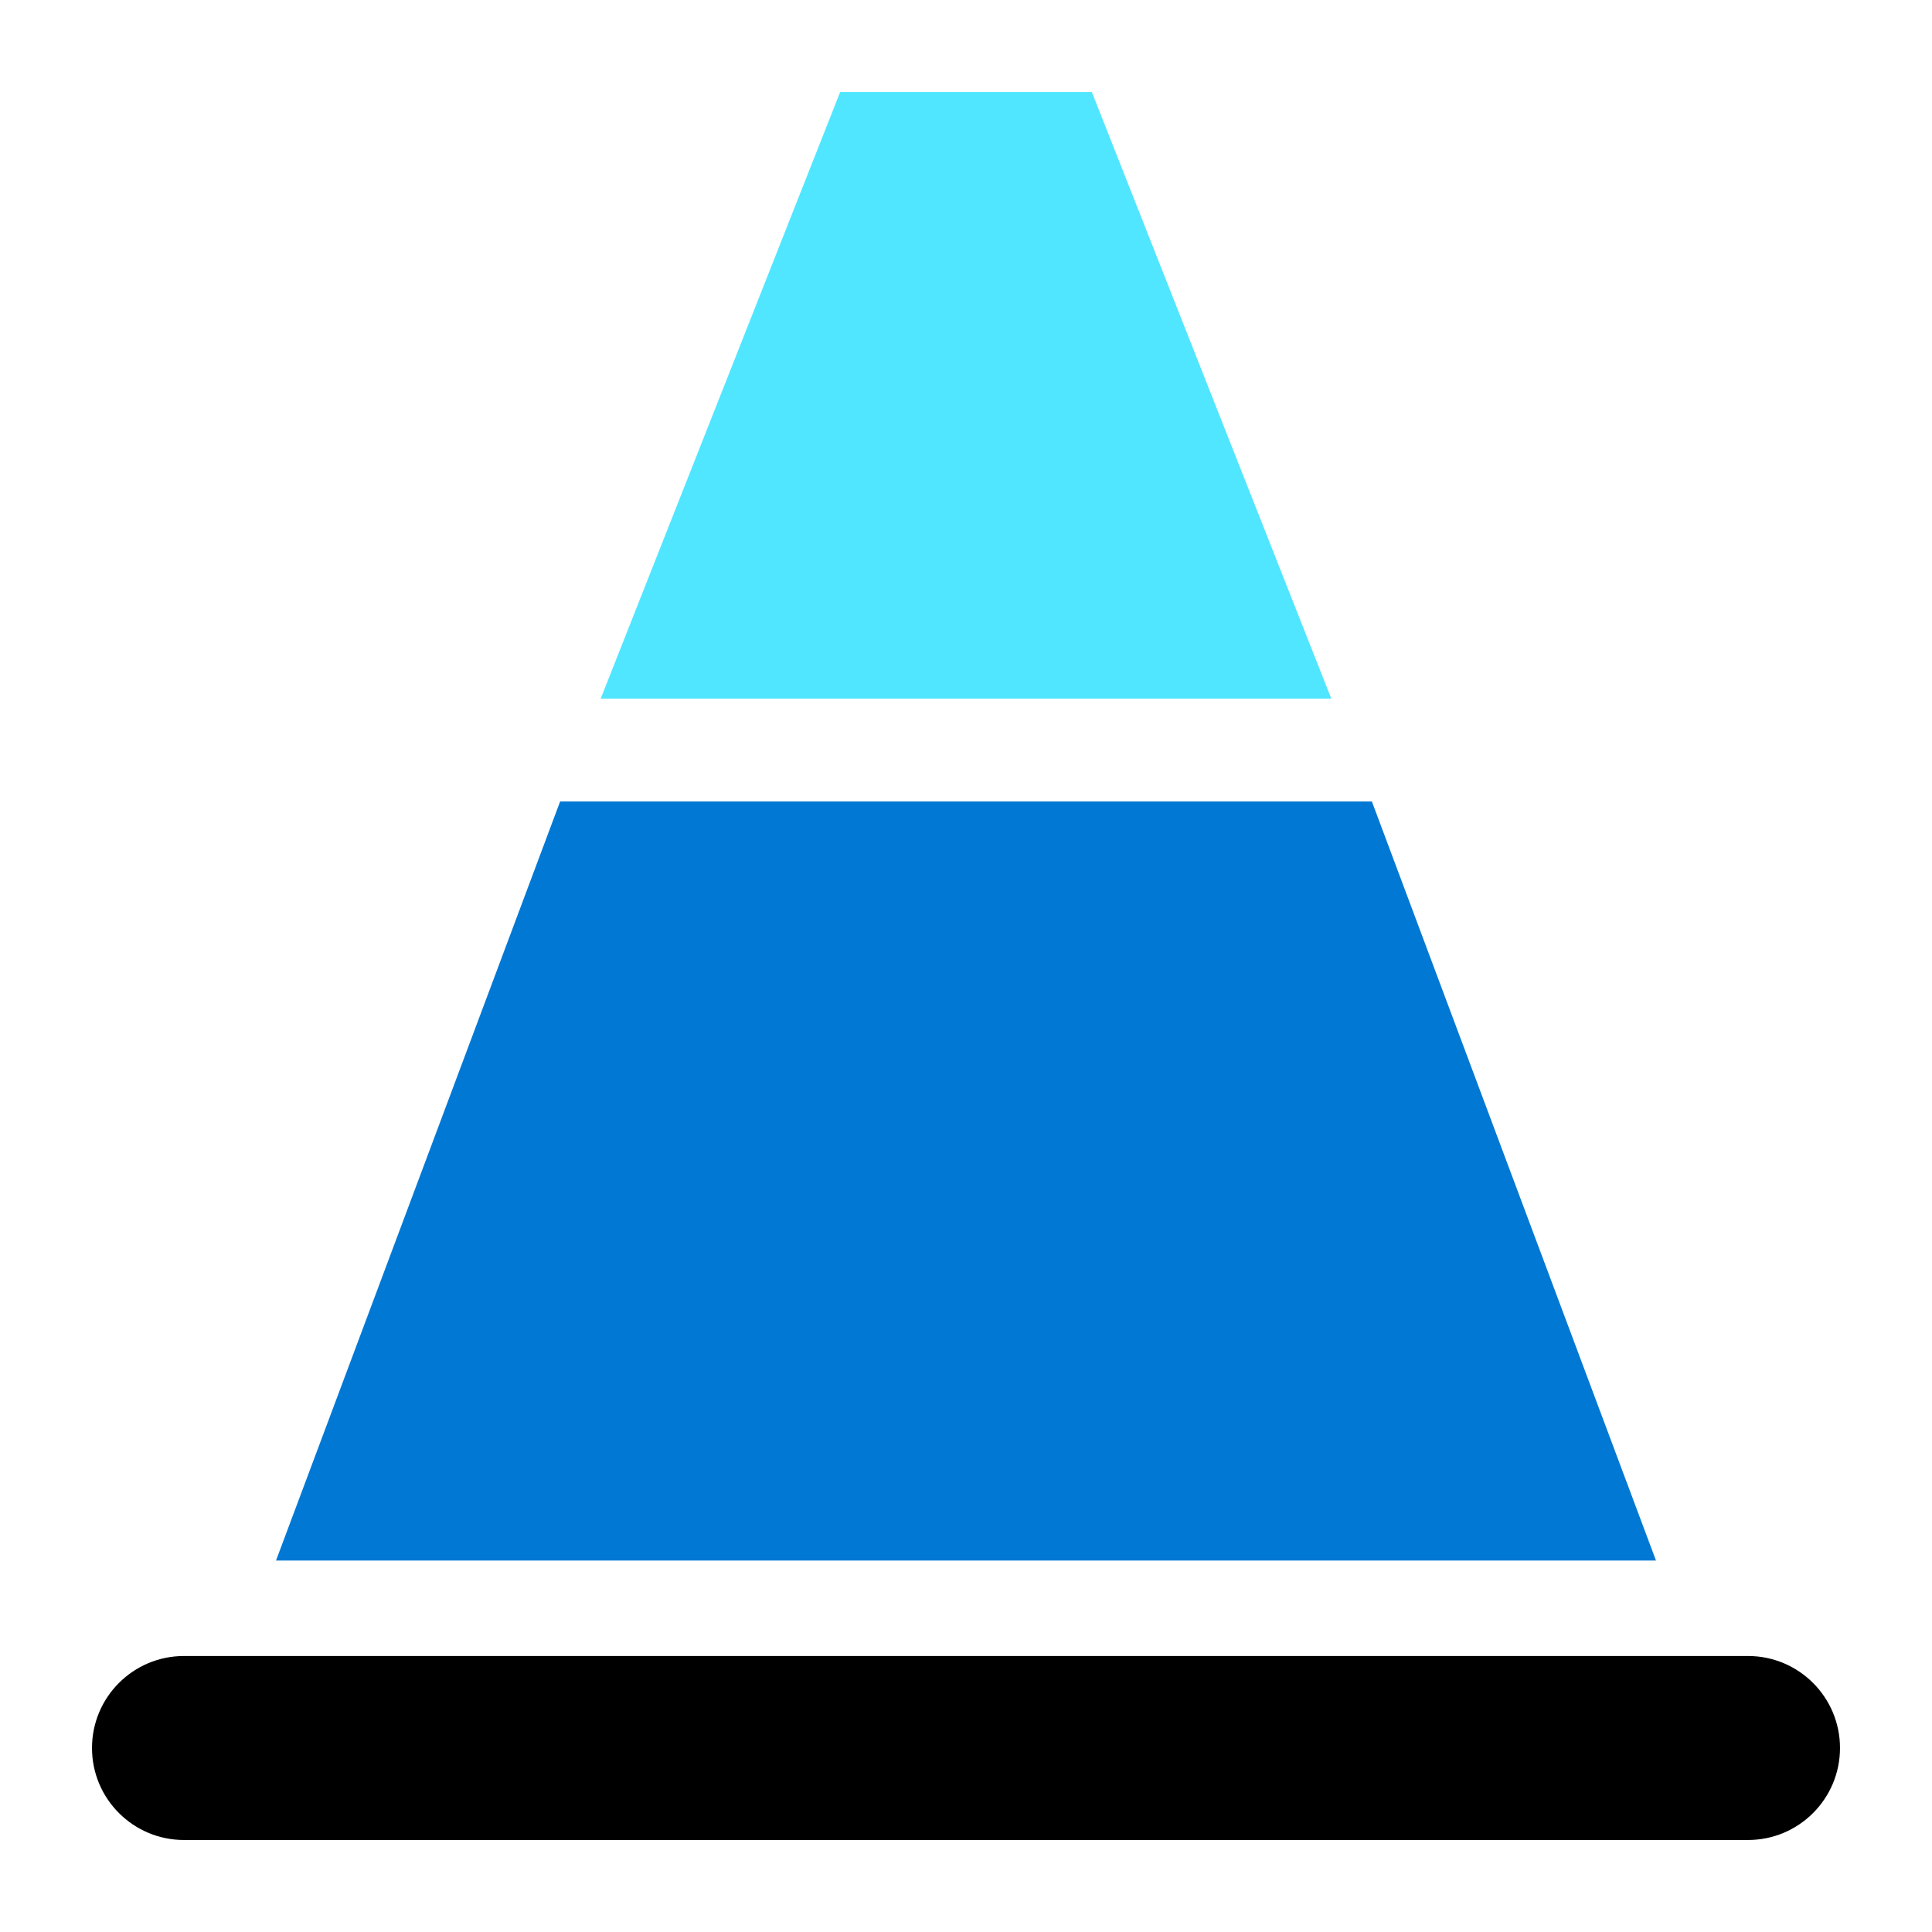
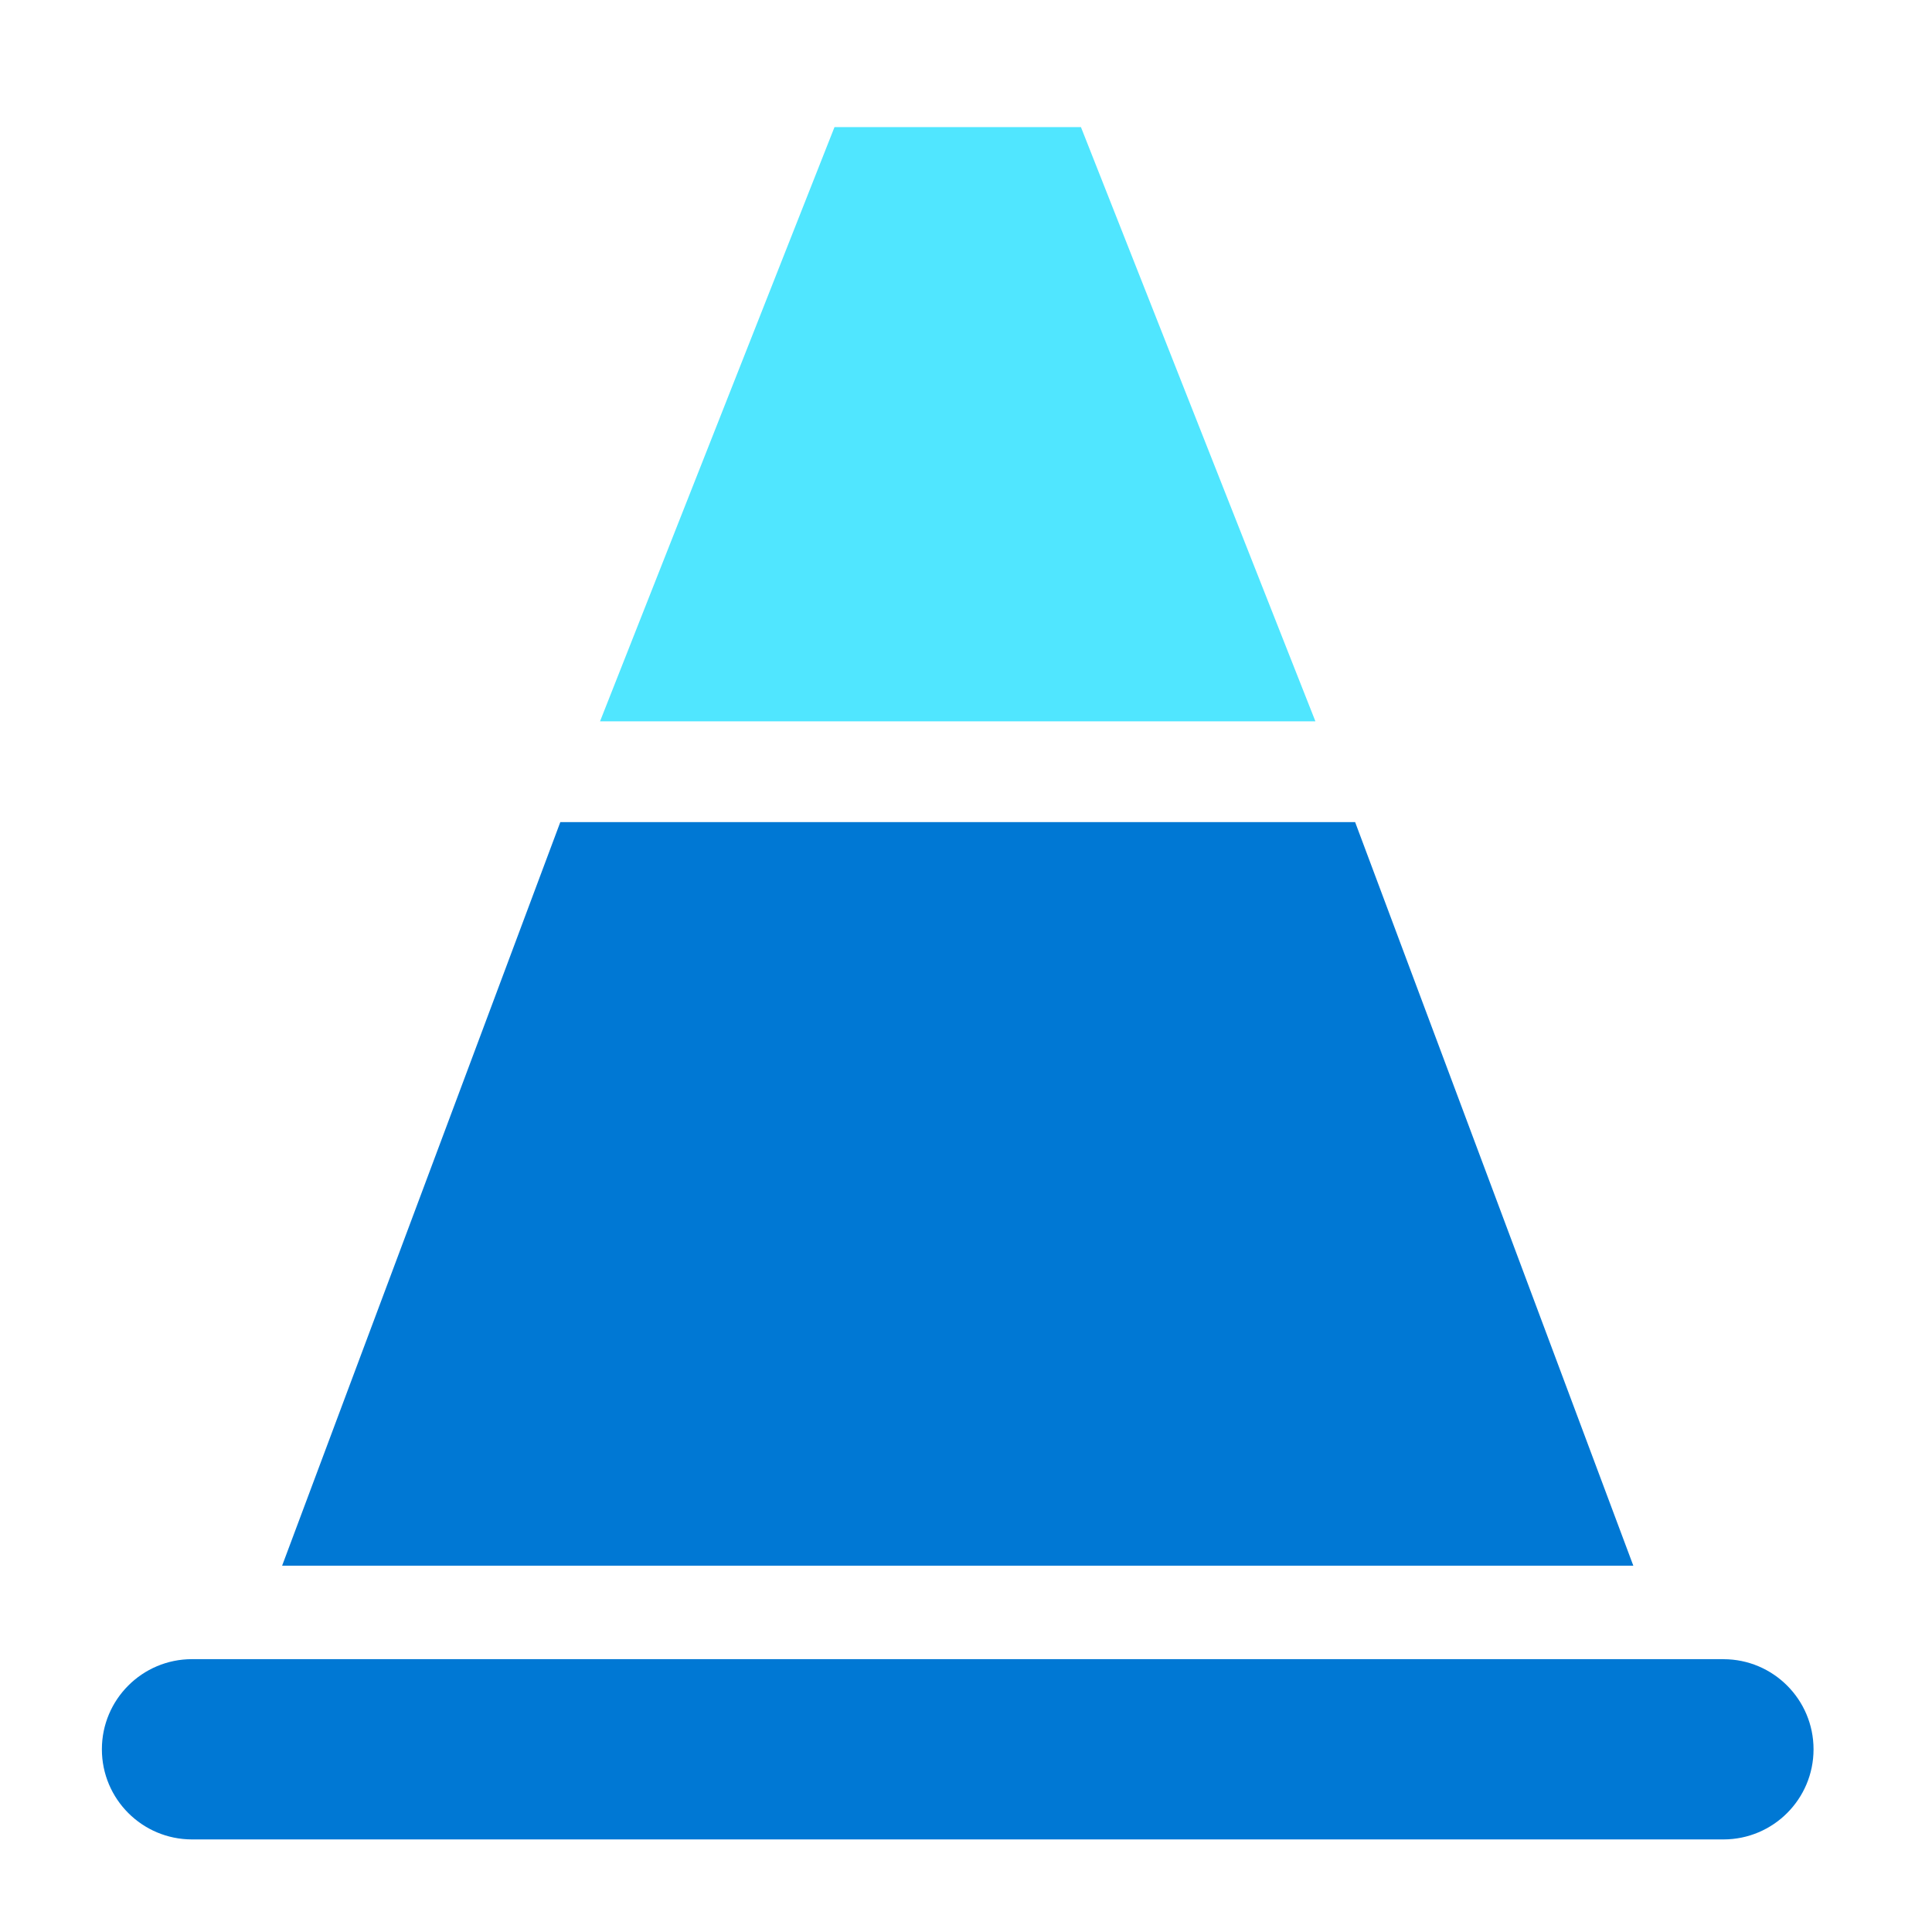
- <svg xmlns="http://www.w3.org/2000/svg" viewBox="0 0 630 630">
-   <path fill="none" d="M0 0h630v630H0z" />
-   <path fill="#50e6ff" d="M434.12 227.82H195.88L273.97 30h82.06l78.09 197.82z" />
-   <path fill="#0078d4" d="M540 508.88H90l92.65-247.53h264.7L540 508.88z" />
-   <rect x="30" y="540" width="570" height="60" rx="30" ry="30" />
+ <svg xmlns="http://www.w3.org/2000/svg" viewBox="0 0 49 49">
+   <path d="M33.362 18.295H15.218l5.947-15.072h6.25l5.947 15.072z" fill="#50E6FF" />
+   <path d="M41.425 39.71H7.155l7.056-18.86h20.158l7.056 18.86zM43.71 42.08H4.87a2.285 2.285 0 0 0 0 4.572h38.84a2.285 2.285 0 0 0 0-4.571z" fill="#0078D4" />
</svg>
